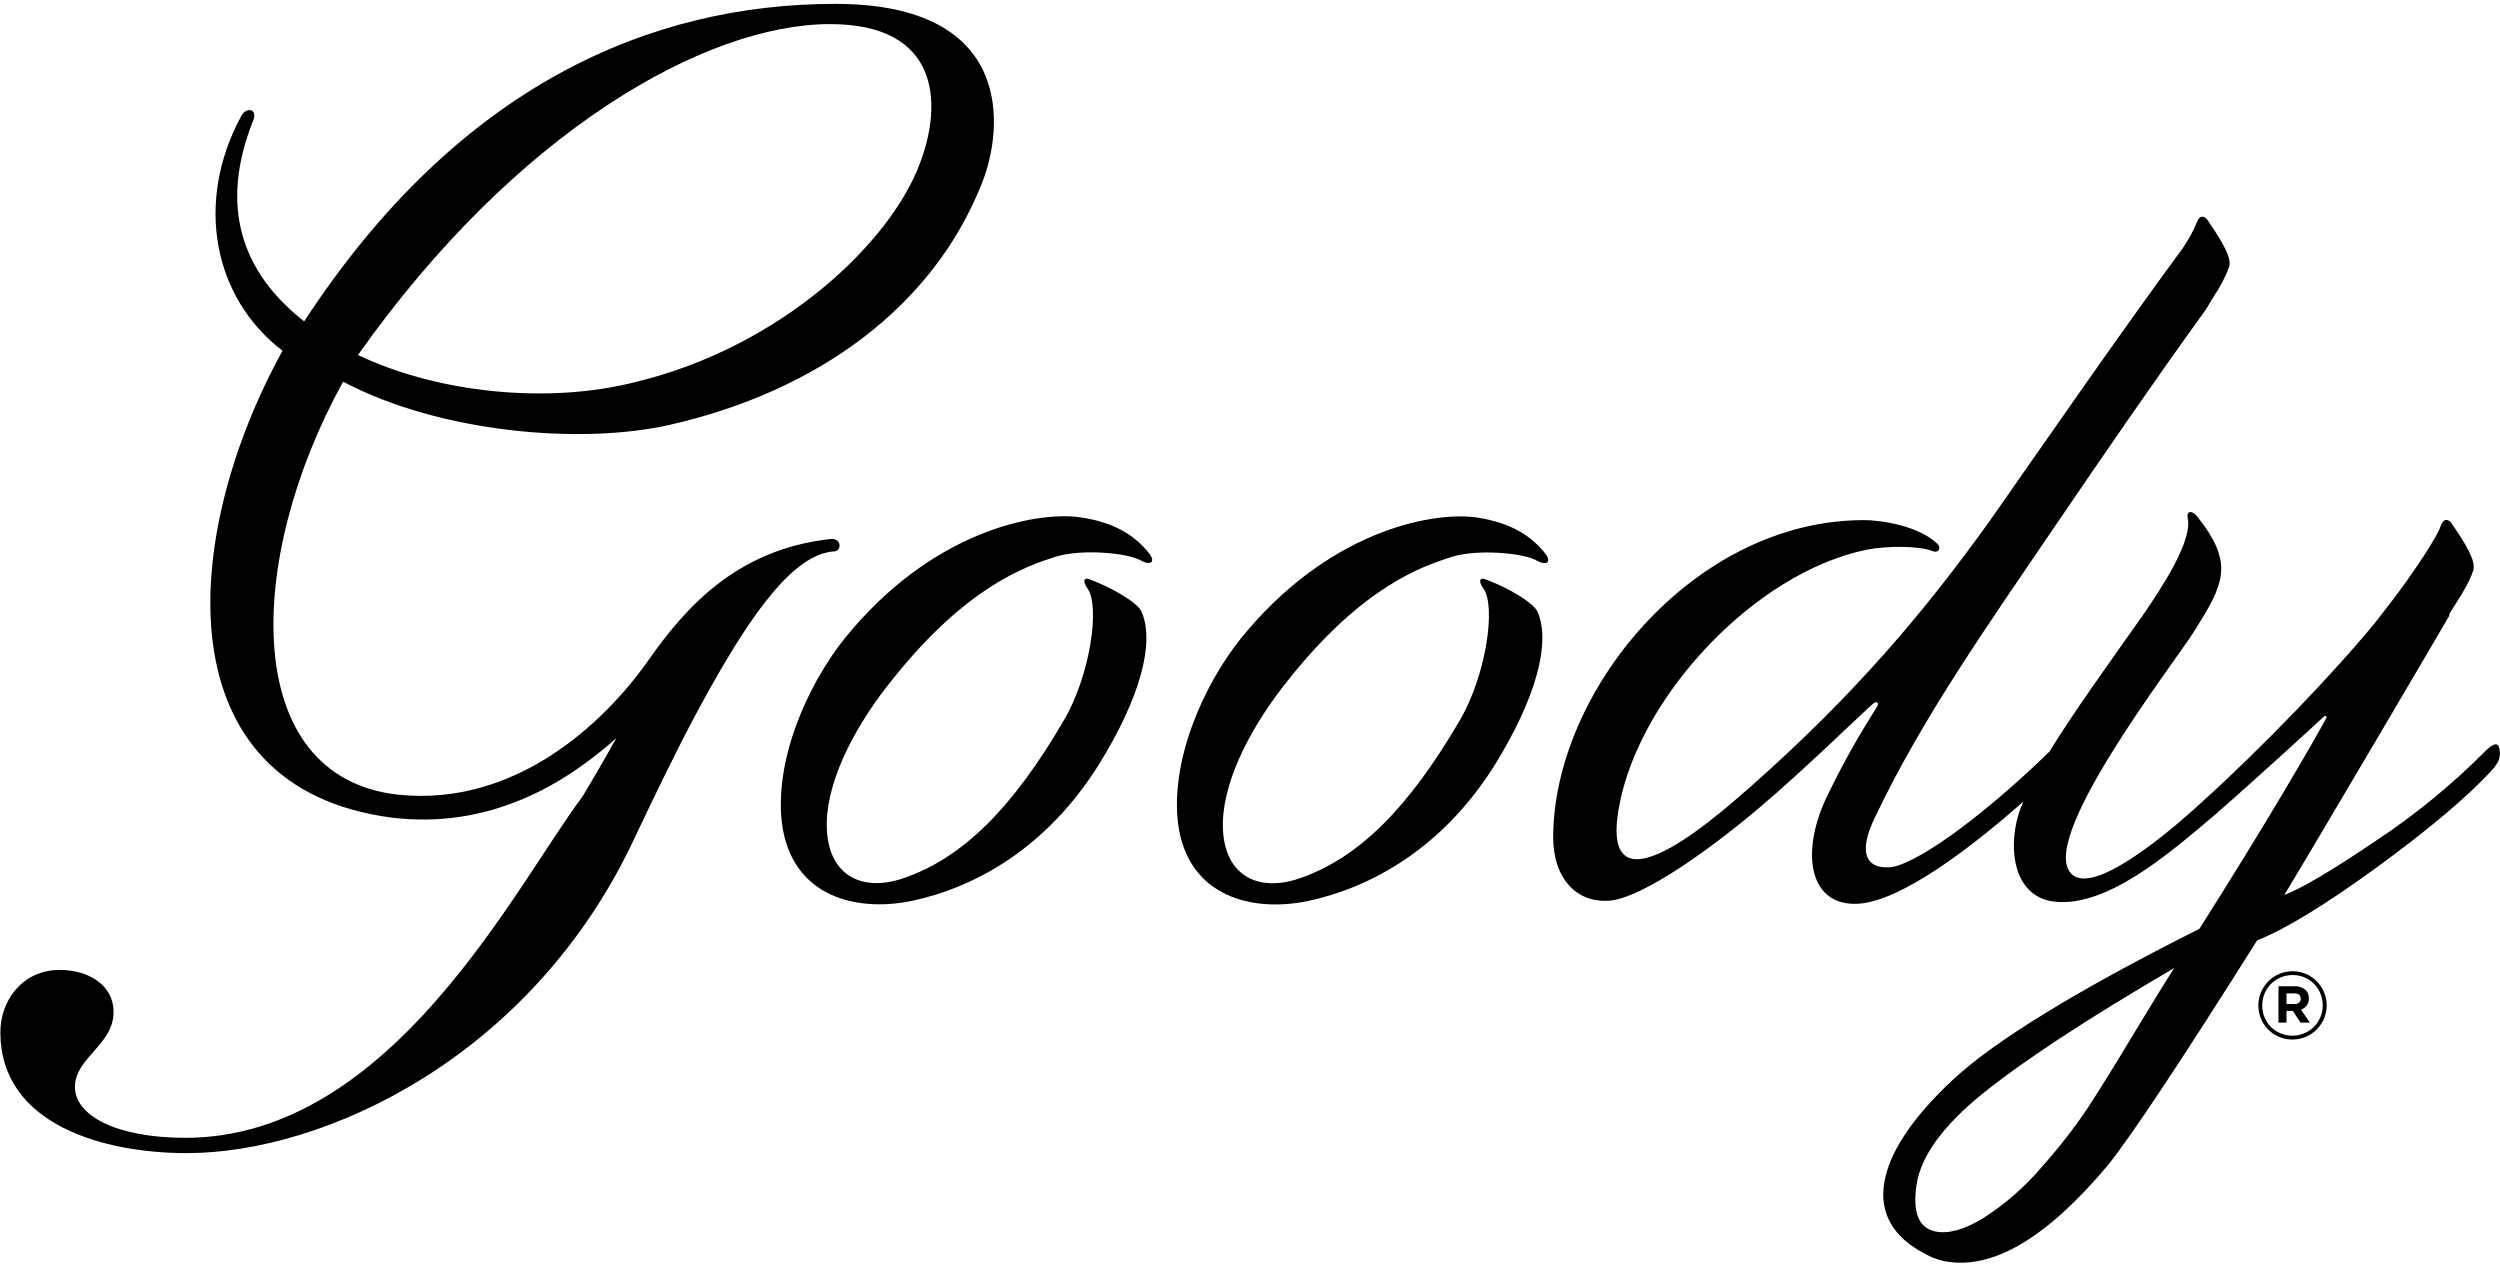
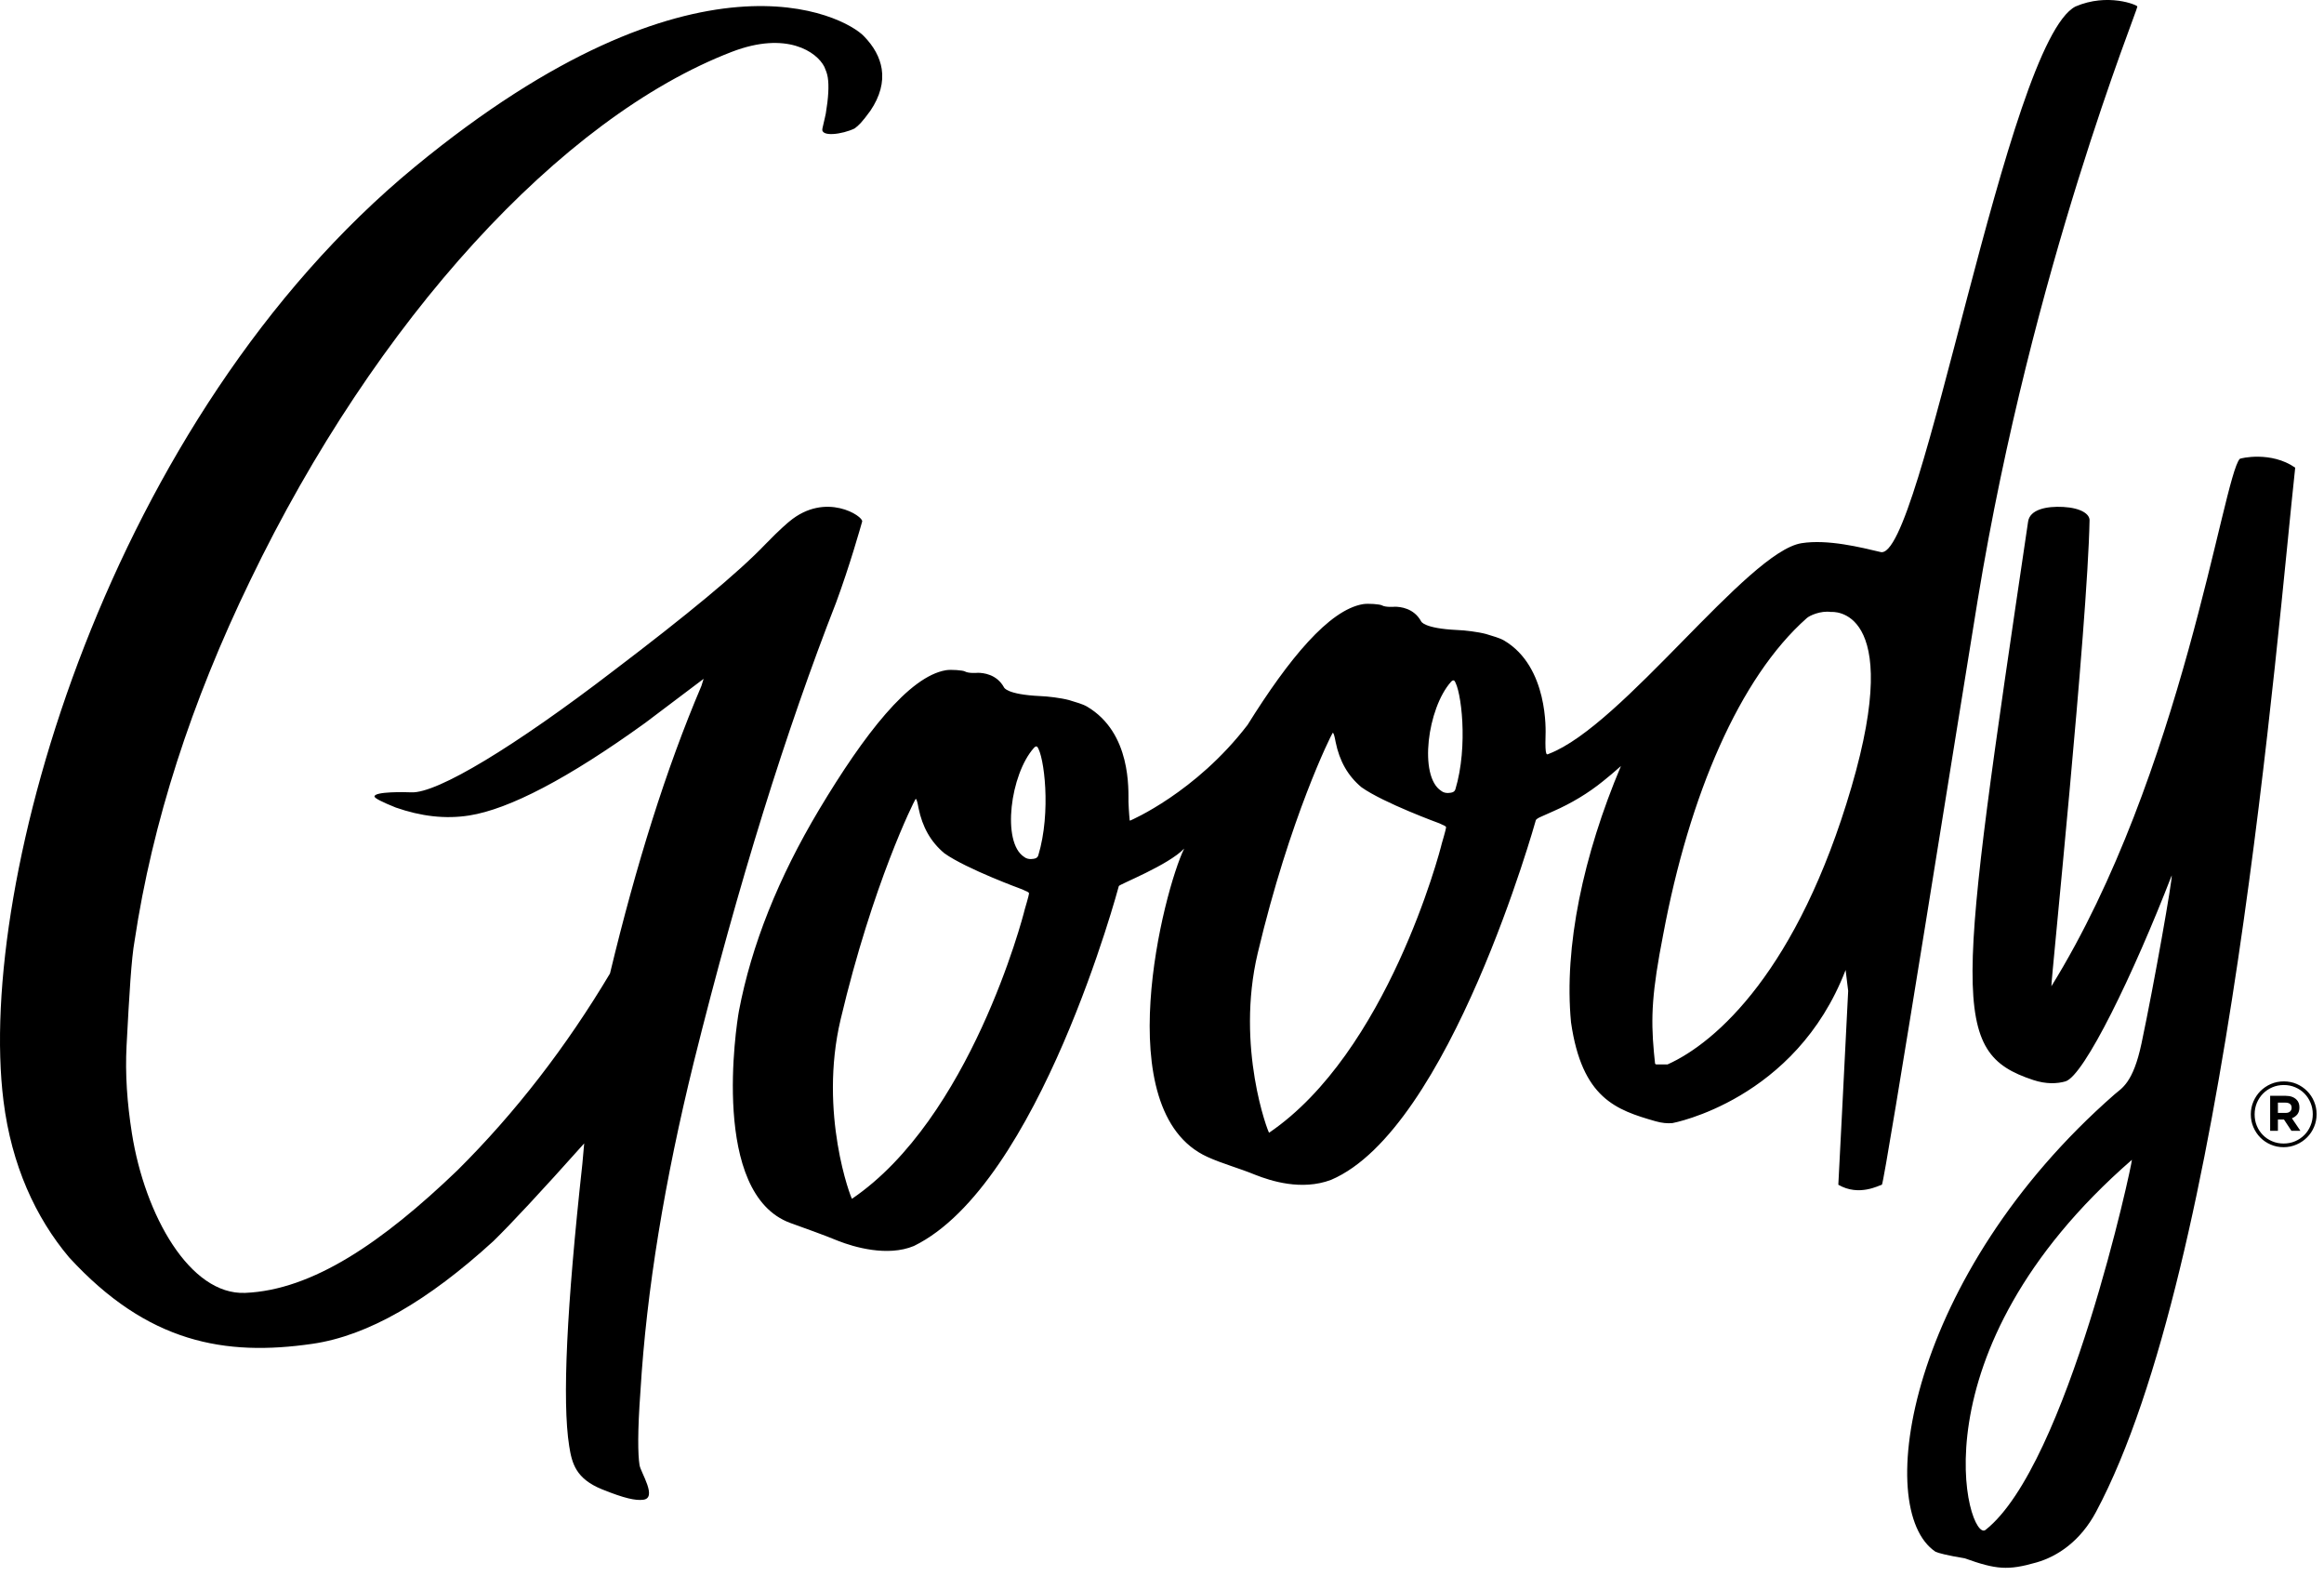
- <svg xmlns="http://www.w3.org/2000/svg" class="logo-goody" width="75" height="38" viewBox="0 0 723.3 364.23">
-   <g fill="currentColor">
-     <path d="M667.18,280.66a9.95,9.95,0,0,0-7.77,0,10,10,0,0,0-5.26,5.28,9.6,9.6,0,0,0-.76,3.81v.06a9.6,9.6,0,0,0,.76,3.81,10.16,10.16,0,0,0,2.09,3.13,9.87,9.87,0,0,0,3.13,2.11,9.64,9.64,0,0,0,3.88.78,9.77,9.77,0,0,0,3.89-.79,10,10,0,0,0,5.26-5.29,9.57,9.57,0,0,0,.76-3.81v0a9.57,9.57,0,0,0-.76-3.81,10,10,0,0,0-2.09-3.13A9.9,9.9,0,0,0,667.18,280.66Zm4.84,9.06v0a9,9,0,0,1-.67,3.42,8.76,8.76,0,0,1-1.85,2.8,8.91,8.91,0,0,1-9.71,1.89A8.42,8.42,0,0,1,657,296a8.62,8.62,0,0,1-1.83-2.78,8.84,8.84,0,0,1-.66-3.4v-.06a8.9,8.9,0,0,1,.67-3.41,8.55,8.55,0,0,1,1.85-2.8,9,9,0,0,1,9.71-1.9,8.53,8.53,0,0,1,2.76,1.87,8.87,8.87,0,0,1,2.5,6.19Zm-4.65.08a3.24,3.24,0,0,0,.63-2.08v-.05a3.13,3.13,0,0,0-.87-2.3,4.42,4.42,0,0,0-3.25-1.14h-4.67v10.51h2.32v-3.38h1.83l2.24,3.38h2.7L665.73,291A3.64,3.64,0,0,0,667.37,289.8Zm-1.72-1.94a1.39,1.39,0,0,1-.46,1.08,1.94,1.94,0,0,1-1.34.42h-2.32v-3.08h2.26a2.15,2.15,0,0,1,1.37.38,1.35,1.35,0,0,1,.49,1.14Z" />
-     <path d="M241.28,158.41c2.38,0,2.38-4.3-1.56-3.52-26.44,3.11-41.24,19.46-52.11,35-12.83,18.26-38.55,42.43-72.4,38.91-45.9-5.07-44.35-68.1-15.94-119.49,28,14.8,68.88,18.32,94.55,12.47,42.8-9.73,76.28-34.26,90.31-70C290.34,36.23,293.85,0,241.69,0,188.39,0,132.75,23.39,88,91.86c-18.32-14.39-24.53-33.48-14.8-58,1.55-3.52-2-4.3-3.52-1.19-13.2,24.53-8.18,52.16,12.06,67.69-30,54.49-34.21,126.48,31.56,135.07,28.37,3.46,50.2-9.73,65-23-4.3,7.76-6.85,12-9.67,16.75-19.6,26.12-55.38,98.89-115,98.89-20.37,0-31.95-6.62-31.95-14.71,0-8.47,11.18-12.15,11.18-21.72,0-7.72-7.19-12.14-15.57-12.14-10.79,0-17.18,8.83-17.18,18,0,26.86,30,35,53.92,35,39.94,0,100.19-27.89,129.75-91.55,1.65-3.51,3.12-6.61,4.59-9.64,5.14-10.62,10.51-21.59,16.84-32.89C217.57,176.32,229.63,159.19,241.28,158.41ZM240.14,5.85c31.51,0,32.7,22.56,26.08,40.1-8.59,23.34-40.47,53.31-82.13,63.4-25.67,6.62-57.6,3.16-80.52-7.76C149.47,36.59,204.33,5.85,240.14,5.85Z" />
-     <path d="M315.5,166.59c-1.55-.78-2.69,0-.78,2.69,3.52,5.07.78,24.94-7,38.14-14.8,25.3-29.19,39.69-46.32,45.54-12.47,4.29-22.56-1.14-22.2-16.35.41-13.2,8.95-28.78,19.09-41.25,21.43-26.86,38.51-32.65,47.1-35.4,7.4-2.33,21-1.19,24.89,1.19,2,1.14,4.29.78,2.33-2-4.3-5.44-10.09-9-19.46-10.51-11.64-2-41.25,2.74-66.55,32.29-11.28,12.84-21.79,34.62-20.6,53.72,1.55,22.93,20.6,28.41,37.73,24.89,18.32-3.88,38.91-15.16,54.08-39.28,12.11-19.45,16.35-35.45,12.47-44.4C329.11,173.21,321.76,168.92,315.5,166.59Z" />
-     <path d="M444.85,175.9c-1.19-2.69-8.59-7-14.8-9.31-1.56-.78-2.75,0-.78,2.69,3.52,5.07.78,24.94-7,38.14C407.48,232.72,393.1,247.11,376,253c-12.47,4.29-22.57-1.14-22.2-16.35.41-13.2,9-28.78,19.09-41.25,21.38-26.86,38.5-32.65,47.1-35.4,7.34-2.33,21-1.19,24.89,1.19,1.91,1.14,4.29.78,2.33-2-4.3-5.44-10.15-9-19.46-10.51-11.7-2-41.25,2.74-66.55,32.29-11.29,12.84-21.79,34.62-20.6,53.72,1.55,22.93,20.6,28.41,37.73,24.89,18.26-3.88,38.91-15.16,54.08-39.28C444.43,200.85,448.73,184.85,444.85,175.9Z" />
-     <path d="M723.19,216c-.21-2.33-1.45-2.33-3.78-.16A201.83,201.83,0,0,1,687,242.4Q668.33,255,660.88,257.82c5.69-9.36,14.85-24.94,27.64-46.57s19.4-33.07,20-34.05a1,1,0,0,0,.14-.72l.55-.9c.7-1.06,1.36-2.13,2-3.15s1.59-2.56,2.34-4h0a29.4,29.4,0,0,0,1.91-4.19c.77-2,0-5.07-6.21-14-.78-1.19-2.33-1.55-3.11.78-.52,1.91-4.19,8-9.88,16-2.54,3.57-5.54,7.5-8.8,11.64-12.06,14.81-33.07,36.59-49.84,51.76-5.43,5.07-30,27.22-37.72,21.78-12.06-8.54,29.18-61.48,35-70.79,8.54-13.66,11.64-19.46.78-33.12-1.56-1.92-3.11-1.56-2.75.41,1.56,6.62-7.76,20.6-12.83,28C609.65,191.53,600,204.83,593,216.27c0,0,0,0,0,0a82930360319.39,82930360319.39,0,0,0-.1.1h0c-12.65,12.4-32.82,29.39-44,33-3.89,1.17-13.62,1.17-6.62-13.62,13.62-28.79,32.3-55.25,52.93-85.61,13.62-20,28.4-41.52,43-61.72h0c.79-1.31,1.63-2.68,2.37-3.92a40.47,40.47,0,0,0,4.25-8.1c.77-1.93,0-5-6.18-13.9-.77-1.16-2.31-1.55-3.08.77a41.52,41.52,0,0,1-4,7.33c-18.82,25.6-38.51,54.15-55.74,78.76-18.68,26.08-38.91,50.2-69.27,77.05-4.28,3.51-44.75,41.64-38.13,5.84,5.83-31.91,39.3-67.71,71.6-74.32,5.84-1.17,15.18-1.17,19.07.38,1.94.78,2.72-1.16,1.16-2.33-5-4.67-15.17-6.62-21-6.62-49.42,0-89.89,49.81-89.89,91.84,0,11.68,6.61,18.68,15.56,18.29,8.18,0,26.47-12.06,44-26.85,12.45-10.51,28-25.68,32.3-29.57,1.94-1.95,2.72-.78,1.55.77A239.76,239.76,0,0,0,528.25,230c-7.39,16-4.67,31.13,9.34,30.35,12.52-.72,33-16.46,47.83-29.58a33.39,33.39,0,0,0-1.49,3.91c-3.11,10.87-.78,22.93,9.31,24.89,15.58,2.75,34.62-14,47.51-24.89,12.06-10.5,30.32-27.27,31.51-28.41.47-.47.78-.26.89.15-.47.94-1,1.87-1.56,2.85-3.15,5.64-6.78,11.85-10.87,18.73q-10.25,17.24-24.37,39.59C600.69,285.51,577,300.1,565,311.28s-18.53,21.32-19.88,30,2.64,15.57,11.8,20.34a19.82,19.82,0,0,0,5.54,2.12q20.65,4.11,47.35-27.69,10.41-13,43.22-65.1c8.22-3.26,19.82-10.35,34.67-21.17s25.93-20.18,33.12-27.89c1.35-1.55,2.17-2.8,2.28-3.73A4.55,4.55,0,0,0,723.19,216ZM617.41,297.83c-5.69,9.52-10.14,16.61-13.3,21.47a156.68,156.68,0,0,1-13.2,17A76.45,76.45,0,0,1,574,351.18c-5.54,3.42-10.2,4.76-14,4-4.87-1-6.73-5.49-5.49-13.61s7.56-16.93,19-26.19,29.92-21.48,55.53-36.43C627,282.09,623.15,288.36,617.41,297.83Z" />
-   </g>
+ <svg class="logo-goody" width="59px" height="40px" viewBox="0 0 59 40">
+   <path fill="currentColor" d="M58.178,28.116 C58.178,28.073 58.164,28.041 58.136,28.019 C58.109,27.998 58.07,27.987 58.021,27.987 L57.83,27.987 L57.83,28.248 L58.026,28.248 C58.075,28.248 58.112,28.236 58.138,28.212 C58.164,28.188 58.178,28.158 58.178,28.121 L58.178,28.116 Z M58.323,28.285 C58.287,28.329 58.241,28.362 58.185,28.384 L58.401,28.702 L58.173,28.702 L57.984,28.416 L57.98,28.416 L57.83,28.416 L57.83,28.702 L57.633,28.702 L57.633,27.814 L58.028,27.814 C58.146,27.814 58.238,27.847 58.302,27.911 C58.352,27.96 58.376,28.025 58.376,28.105 L58.376,28.109 C58.376,28.182 58.358,28.24 58.323,28.285 L58.323,28.285 Z M58.715,28.278 C58.715,28.176 58.696,28.081 58.658,27.991 C58.621,27.901 58.569,27.822 58.504,27.756 C58.438,27.689 58.361,27.636 58.271,27.598 C58.181,27.559 58.084,27.54 57.98,27.54 C57.873,27.54 57.775,27.56 57.685,27.599 C57.595,27.638 57.517,27.691 57.451,27.758 C57.385,27.825 57.333,27.904 57.295,27.994 C57.258,28.085 57.239,28.181 57.239,28.282 L57.239,28.287 C57.239,28.389 57.257,28.484 57.294,28.574 C57.331,28.664 57.383,28.743 57.449,28.809 C57.515,28.877 57.593,28.929 57.683,28.967 C57.773,29.006 57.87,29.025 57.975,29.025 C58.081,29.025 58.179,29.005 58.269,28.966 C58.359,28.927 58.436,28.874 58.503,28.807 C58.569,28.74 58.621,28.662 58.658,28.571 C58.696,28.48 58.715,28.384 58.715,28.282 L58.715,28.278 L58.715,28.278 Z M58.307,27.513 C58.408,27.557 58.496,27.617 58.57,27.692 C58.646,27.767 58.705,27.856 58.747,27.956 C58.79,28.057 58.812,28.164 58.812,28.278 L58.812,28.282 C58.812,28.396 58.79,28.504 58.747,28.604 C58.705,28.705 58.645,28.794 58.57,28.869 C58.494,28.946 58.405,29.006 58.303,29.05 C58.201,29.095 58.092,29.118 57.975,29.118 C57.858,29.118 57.749,29.096 57.647,29.052 C57.546,29.008 57.457,28.949 57.383,28.873 C57.309,28.798 57.25,28.709 57.207,28.609 C57.164,28.508 57.142,28.401 57.142,28.287 L57.142,28.282 C57.142,28.169 57.164,28.062 57.207,27.961 C57.25,27.86 57.309,27.772 57.384,27.695 C57.46,27.62 57.548,27.559 57.651,27.514 C57.753,27.47 57.862,27.448 57.98,27.448 C58.096,27.448 58.205,27.469 58.307,27.513 L58.307,27.513 Z M54.123,29.438 C48.492,34.34 49.969,39.177 50.407,38.832 C52.487,37.192 54.141,29.5 54.123,29.438 L54.123,29.438 Z M58.269,11.87 C57.807,16.108 56.538,32.153 53.213,38.374 C52.817,39.115 52.239,39.504 51.701,39.658 C50.976,39.866 50.678,39.839 49.879,39.553 C49.433,39.48 49.19,39.415 49.137,39.386 C47.526,38.31 48.449,32.358 53.684,27.776 C53.862,27.62 54.153,27.497 54.367,26.484 C54.698,24.919 55.157,22.302 55.134,22.219 C54.169,24.713 52.911,27.311 52.435,27.448 C52.228,27.507 51.949,27.522 51.619,27.413 C49.487,26.708 49.684,25.426 51.488,13.238 C51.533,12.931 51.956,12.844 52.38,12.867 C52.838,12.893 53.051,13.051 53.048,13.206 C52.999,15.871 52.061,24.971 52.079,25.033 C55.403,19.661 56.431,12.13 56.861,11.647 C56.875,11.631 57.655,11.443 58.269,11.87 L58.269,11.87 Z M46.487,15.533 C46.219,15.494 45.934,15.627 45.868,15.69 C44.165,17.197 42.888,20.174 42.224,23.72 C41.941,25.166 41.905,25.813 41.989,26.716 C41.997,26.808 42.007,26.902 42.018,27 L42.044,27.017 L42.335,27.017 C43.576,26.461 45.644,24.62 47.002,19.982 C48.361,15.344 46.487,15.533 46.487,15.533 L46.487,15.533 Z M36.921,17.277 C36.921,17.277 36.889,17.247 36.838,17.305 C36.238,17.976 36.014,19.703 36.586,20.072 C36.693,20.162 36.852,20.116 36.852,20.116 C36.894,20.109 36.934,20.082 36.948,20.036 C37.281,18.932 37.094,17.493 36.921,17.277 L36.921,17.277 Z M36.712,21.002 C36.712,20.961 36.639,20.948 36.545,20.899 C36.545,20.899 35.131,20.384 34.564,19.982 C34.216,19.691 34.006,19.315 33.908,18.834 C33.855,18.537 33.829,18.609 33.829,18.609 C33.793,18.658 32.747,20.746 31.929,24.198 C31.365,26.583 32.198,28.754 32.219,28.751 C35.213,26.714 36.553,21.631 36.604,21.407 C36.604,21.407 36.712,21.042 36.712,21.002 L36.712,21.002 Z M26.332,18.954 C26.332,18.954 26.301,18.924 26.249,18.982 C25.649,19.653 25.426,21.38 25.998,21.749 C26.105,21.839 26.264,21.793 26.264,21.793 C26.306,21.786 26.345,21.759 26.359,21.713 C26.693,20.609 26.506,19.17 26.332,18.954 L26.332,18.954 Z M26.124,22.679 C26.124,22.637 26.05,22.625 25.956,22.576 C25.956,22.576 24.543,22.061 23.976,21.659 C23.628,21.368 23.417,20.992 23.319,20.511 C23.267,20.214 23.241,20.286 23.241,20.286 C23.205,20.335 22.158,22.424 21.341,25.875 C20.777,28.26 21.609,30.431 21.63,30.427 C24.624,28.391 25.964,23.308 26.015,23.084 C26.015,23.084 26.124,22.719 26.124,22.679 L26.124,22.679 Z M50.208,15.231 C49.841,17.459 47.839,30.061 47.776,30.071 C47.712,30.081 47.198,30.379 46.67,30.071 C46.67,30.071 46.819,27.196 46.92,25.151 L46.855,24.62 C45.584,27.929 42.46,28.506 42.46,28.506 C42.335,28.518 42.192,28.506 42.028,28.459 C41.029,28.173 40.162,27.879 39.884,25.949 C39.7,24.032 40.196,21.708 41.151,19.444 C40.981,19.594 40.824,19.729 40.693,19.831 C40.33,20.126 39.896,20.389 39.432,20.592 L39.129,20.727 C39.048,20.761 39.01,20.789 38.992,20.813 C38.992,20.813 36.806,28.669 33.79,29.948 C33.042,30.228 32.262,29.974 31.87,29.82 C31.454,29.649 31.027,29.535 30.654,29.365 C28.103,28.207 29.546,22.593 30.063,21.538 C29.664,21.96 28.415,22.446 28.404,22.49 C28.404,22.49 26.385,30.071 23.202,31.625 C22.531,31.906 21.673,31.651 21.282,31.497 C20.866,31.326 20.451,31.183 20.066,31.042 C18.037,30.302 18.69,26.036 18.76,25.658 C19.078,23.989 19.758,22.284 20.799,20.543 C21.943,18.635 23.077,17.167 24.017,17.011 C24.143,16.99 24.444,17.012 24.497,17.043 C24.591,17.098 24.826,17.077 24.826,17.077 C24.956,17.078 25.303,17.108 25.489,17.447 C25.489,17.447 25.548,17.628 26.41,17.668 C26.597,17.674 26.935,17.715 27.138,17.769 C27.32,17.826 27.477,17.866 27.596,17.934 C28.728,18.603 28.644,20.056 28.649,20.357 C28.657,20.594 28.68,20.827 28.68,20.827 L28.701,20.824 C28.701,20.824 30.354,20.12 31.673,18.398 C32.719,16.722 33.743,15.477 34.605,15.334 C34.732,15.313 35.033,15.335 35.085,15.366 C35.18,15.421 35.414,15.4 35.414,15.4 C35.544,15.401 35.892,15.431 36.078,15.77 C36.078,15.77 36.137,15.951 36.998,15.991 C37.186,15.997 37.523,16.038 37.726,16.092 C37.908,16.149 38.065,16.189 38.184,16.257 C39.317,16.926 39.24,18.573 39.237,18.68 C39.221,19.223 39.272,19.152 39.32,19.134 C41.196,18.421 44.364,14.003 45.737,13.787 C46.403,13.682 47.243,13.894 47.736,14.01 C48.766,14.325 50.944,1.065 52.691,0.165 C53.503,-0.185 54.255,0.123 54.262,0.165 C54.275,0.249 51.597,6.782 50.208,15.231 L50.208,15.231 Z M16.259,35.315 C16.184,36.341 16.193,36.913 16.236,37.187 C16.266,37.377 16.698,38.023 16.328,38.067 C16.137,38.09 15.86,38.035 15.284,37.802 C14.619,37.532 14.52,37.145 14.45,36.703 C14.27,35.565 14.387,33.172 14.784,29.547 L14.831,29.022 C13.73,30.254 12.974,31.065 12.525,31.503 C10.865,33.018 9.344,33.904 7.93,34.109 C5.713,34.43 3.751,34.091 1.754,31.914 C0.903,30.904 0.293,29.575 0.089,27.946 C-0.609,22.374 2.792,10.602 10.537,4.23 C17.68,-1.647 21.438,0.409 21.928,0.914 C22.185,1.176 22.337,1.454 22.384,1.749 C22.437,2.086 22.343,2.446 22.098,2.809 C21.886,3.101 21.801,3.184 21.695,3.261 C21.391,3.409 20.825,3.488 20.879,3.261 C20.933,3.034 20.965,2.88 20.965,2.88 C21.032,2.481 21.048,2.176 21.015,1.966 C20.998,1.86 20.964,1.779 20.929,1.698 C20.74,1.318 19.97,0.781 18.581,1.315 C14.244,2.982 9.535,8.123 6.351,14.736 C4.854,17.823 3.869,20.872 3.417,23.879 C3.336,24.323 3.283,25.217 3.213,26.545 C3.176,27.263 3.226,27.989 3.349,28.768 C3.68,30.853 4.823,32.875 6.225,32.816 C7.93,32.745 9.703,31.539 11.614,29.704 C13.088,28.24 14.377,26.568 15.486,24.709 C16.15,21.948 16.909,19.518 17.806,17.412 L17.863,17.23 L16.378,18.35 C14.422,19.761 12.926,20.538 11.915,20.698 C11.304,20.795 10.688,20.72 10.048,20.497 C9.702,20.358 9.507,20.259 9.507,20.216 C9.507,20.086 10.298,20.104 10.44,20.111 C11.097,20.145 13.082,18.937 15.565,17.033 C17.435,15.614 18.733,14.545 19.437,13.808 C19.808,13.425 20.021,13.251 20.037,13.238 C20.962,12.464 21.926,13.108 21.888,13.238 C21.851,13.368 21.574,14.354 21.226,15.295 C19.966,18.516 18.747,22.401 17.613,26.962 C16.877,29.95 16.413,32.743 16.259,35.315 L16.259,35.315 Z" />
</svg>
